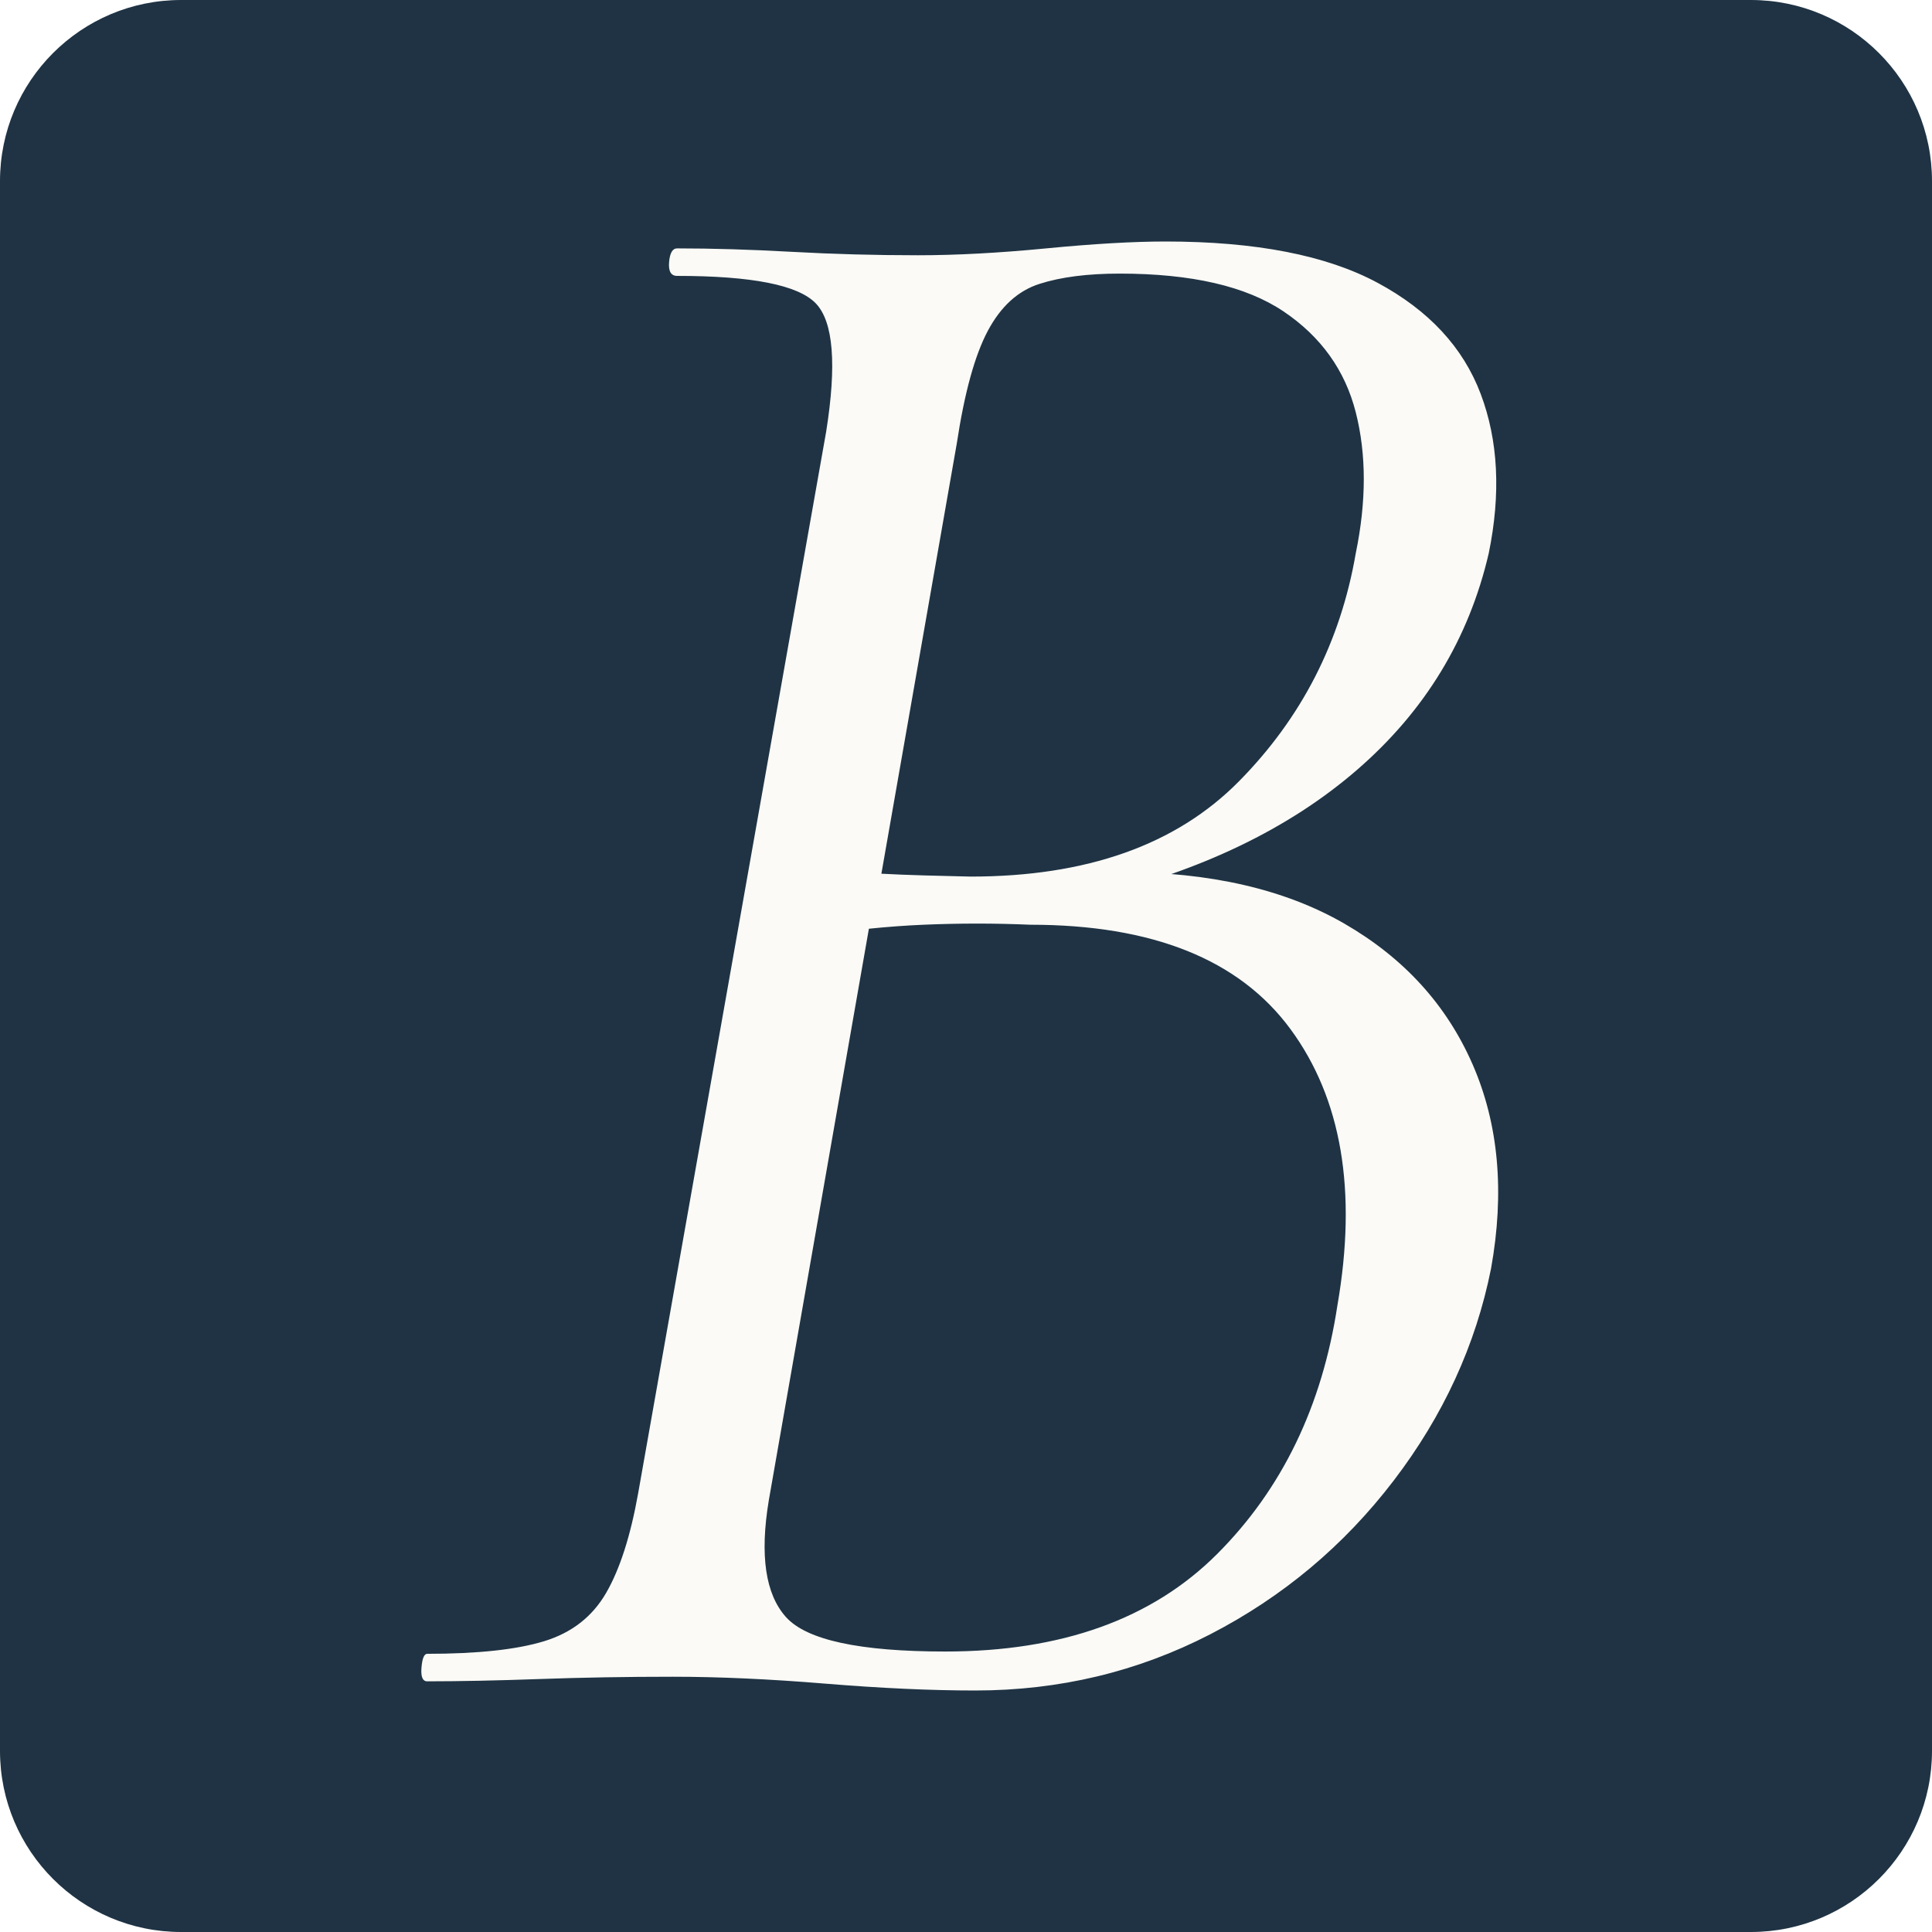
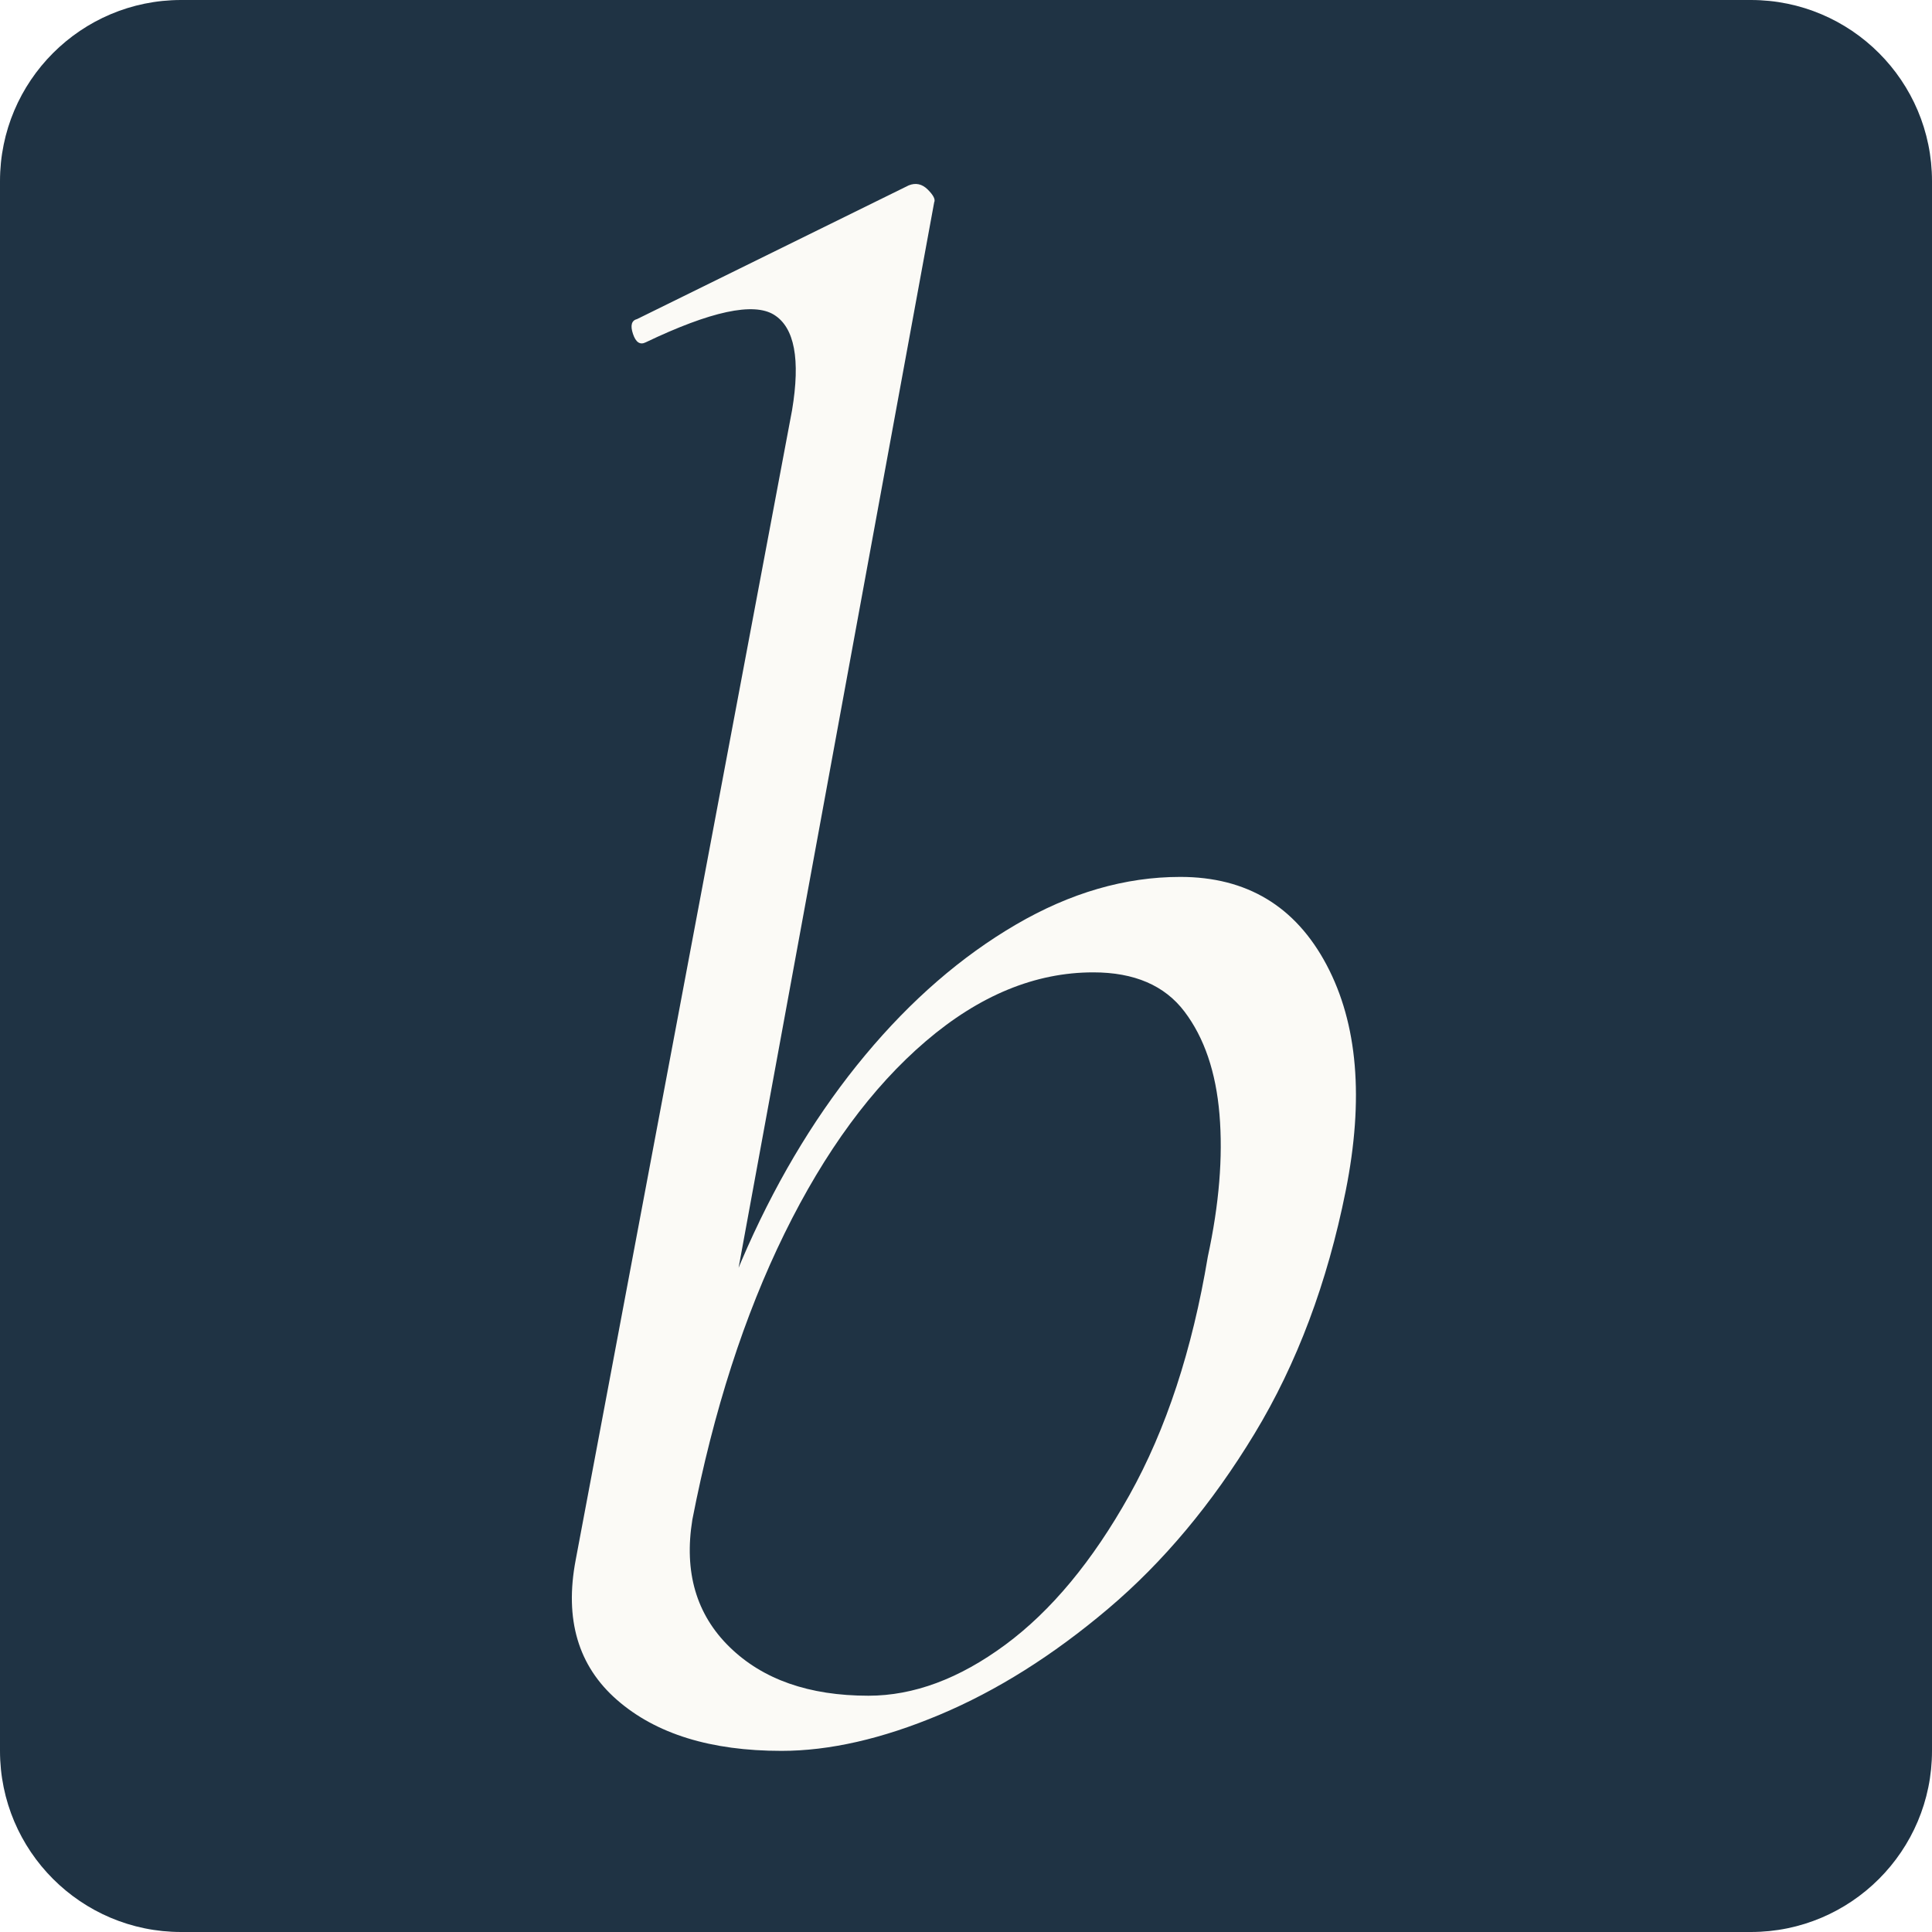
<svg xmlns="http://www.w3.org/2000/svg" viewBox="0 0 64 64" width="64" height="64" role="img" aria-label="Ziyin Bin favicon">
  <rect x="0" y="0" width="64" height="64" rx="6" fill="#1F3344" />
-   <g transform="translate(32.0,32.0) scale(0.075949,-0.075949) translate(-245.0,-312.0)">
-     <path d="M300 342 312 353Q371 353 410.0 330.5Q449 308 466.0 269.0Q483 230 474 180Q464 130 431.5 87.5Q399 45 351.5 20.5Q304 -4 249 -4Q220 -4 183.5 -1.0Q147 2 117 2Q87 2 59.0 1.0Q31 0 10 0Q7 0 7.5 6.0Q8 12 10 12Q43 12 61.0 17.5Q79 23 88.0 38.5Q97 54 102 82L184 545Q191 589 179.5 601.0Q168 613 119 613Q115 613 115.5 619.0Q116 625 119 625Q142 625 169.0 623.5Q196 622 224 622Q249 622 280.0 625.0Q311 628 332 628Q391 628 424.5 610.0Q458 592 469.5 561.5Q481 531 473 492Q460 436 415.5 397.5Q371 359 300 342ZM312 614Q291 614 277.0 609.5Q263 605 254.5 589.0Q246 573 241 540L207 346L179 354Q208 352 227.0 351.5Q246 351 247 351Q323 351 364.0 392.5Q405 434 415 492Q422 526 415.0 553.5Q408 581 383.5 597.5Q359 614 312 614ZM236 13Q312 13 354.5 55.5Q397 98 407 164Q420 239 386.5 284.5Q353 330 273 330Q250 331 226.5 330.0Q203 329 178 325L204 336L159 79Q153 43 166.5 28.0Q180 13 236 13Z" fill="#FBFAF6" />
+   <g transform="translate(32.0,32.0) scale(0.07027,-0.07027) translate(-234.0,-357.0)">
+     <path d="M147 -13Q97 -13 69.5 11.0Q42 35 50 77L152 619Q158 655 143.5 664.0Q129 673 83 651Q79 649 77.0 655.0Q75 661 79 662L207 725Q212 727 216.0 723.0Q220 719 219 717L105 96Q99 59 122.5 36.0Q146 13 188 13Q220 13 252.5 37.0Q285 61 311.0 107.5Q337 154 348 220Q356 257 353.5 287.0Q351 317 337.0 335.5Q323 354 294 354Q253 354 215.0 321.5Q177 289 148.5 231.0Q120 173 105 96L99 116Q108 173 131.0 224.5Q154 276 186.5 315.0Q219 354 257.5 376.5Q296 399 335 399Q382 399 404.0 357.5Q426 316 413 251Q400 186 370.0 136.5Q340 87 301.0 54.0Q262 21 221.5 4.0Q181 -13 147 -13Z" fill="#FBFAF6" />
  </g>
</svg>
